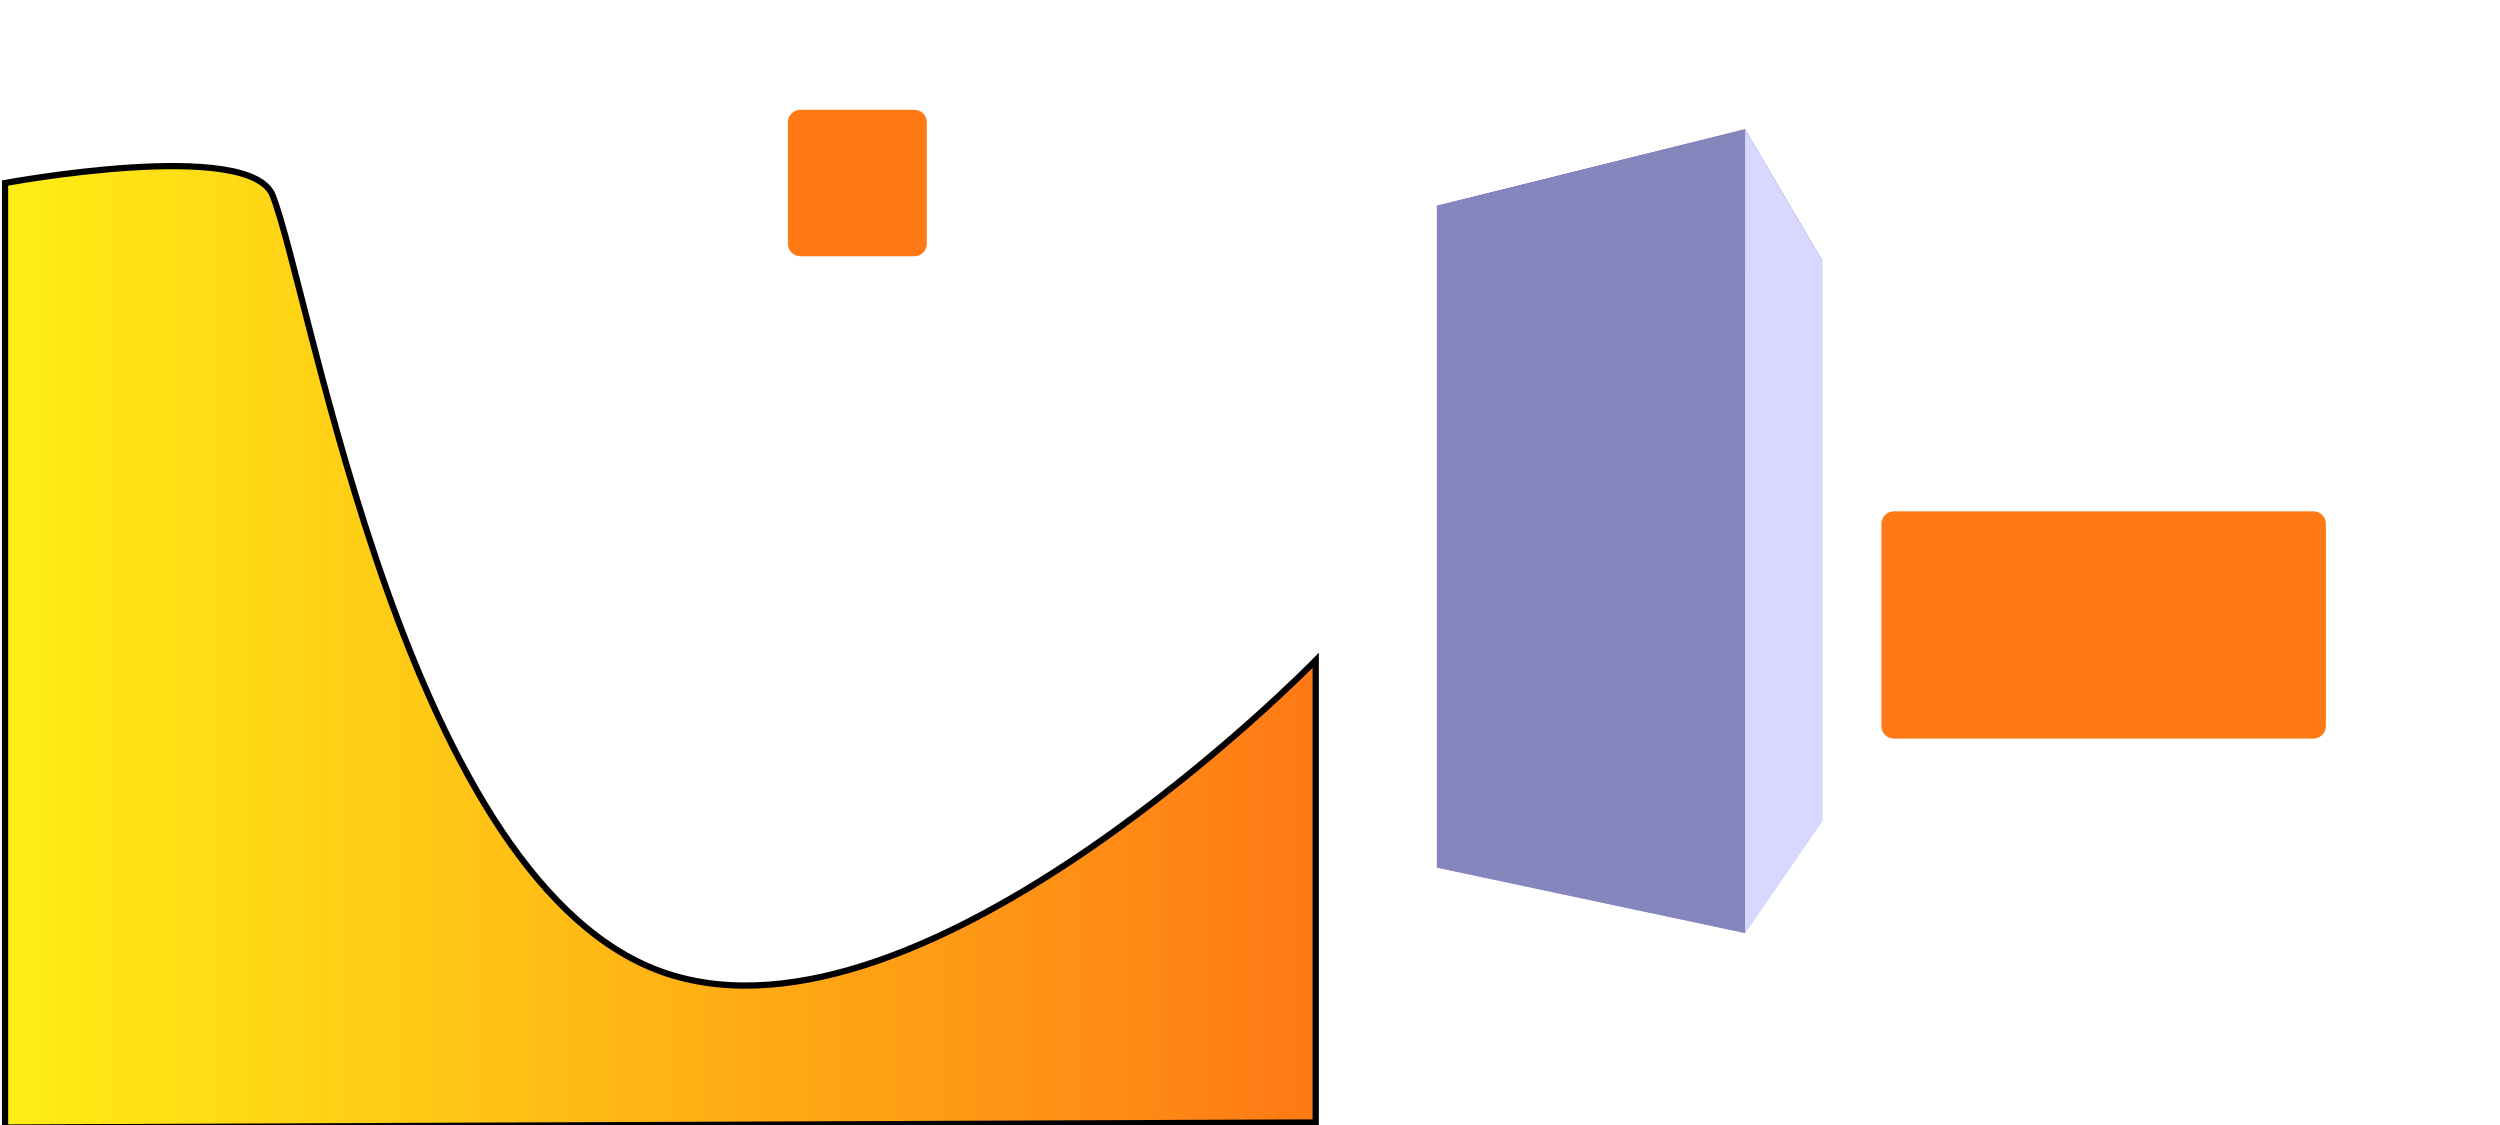
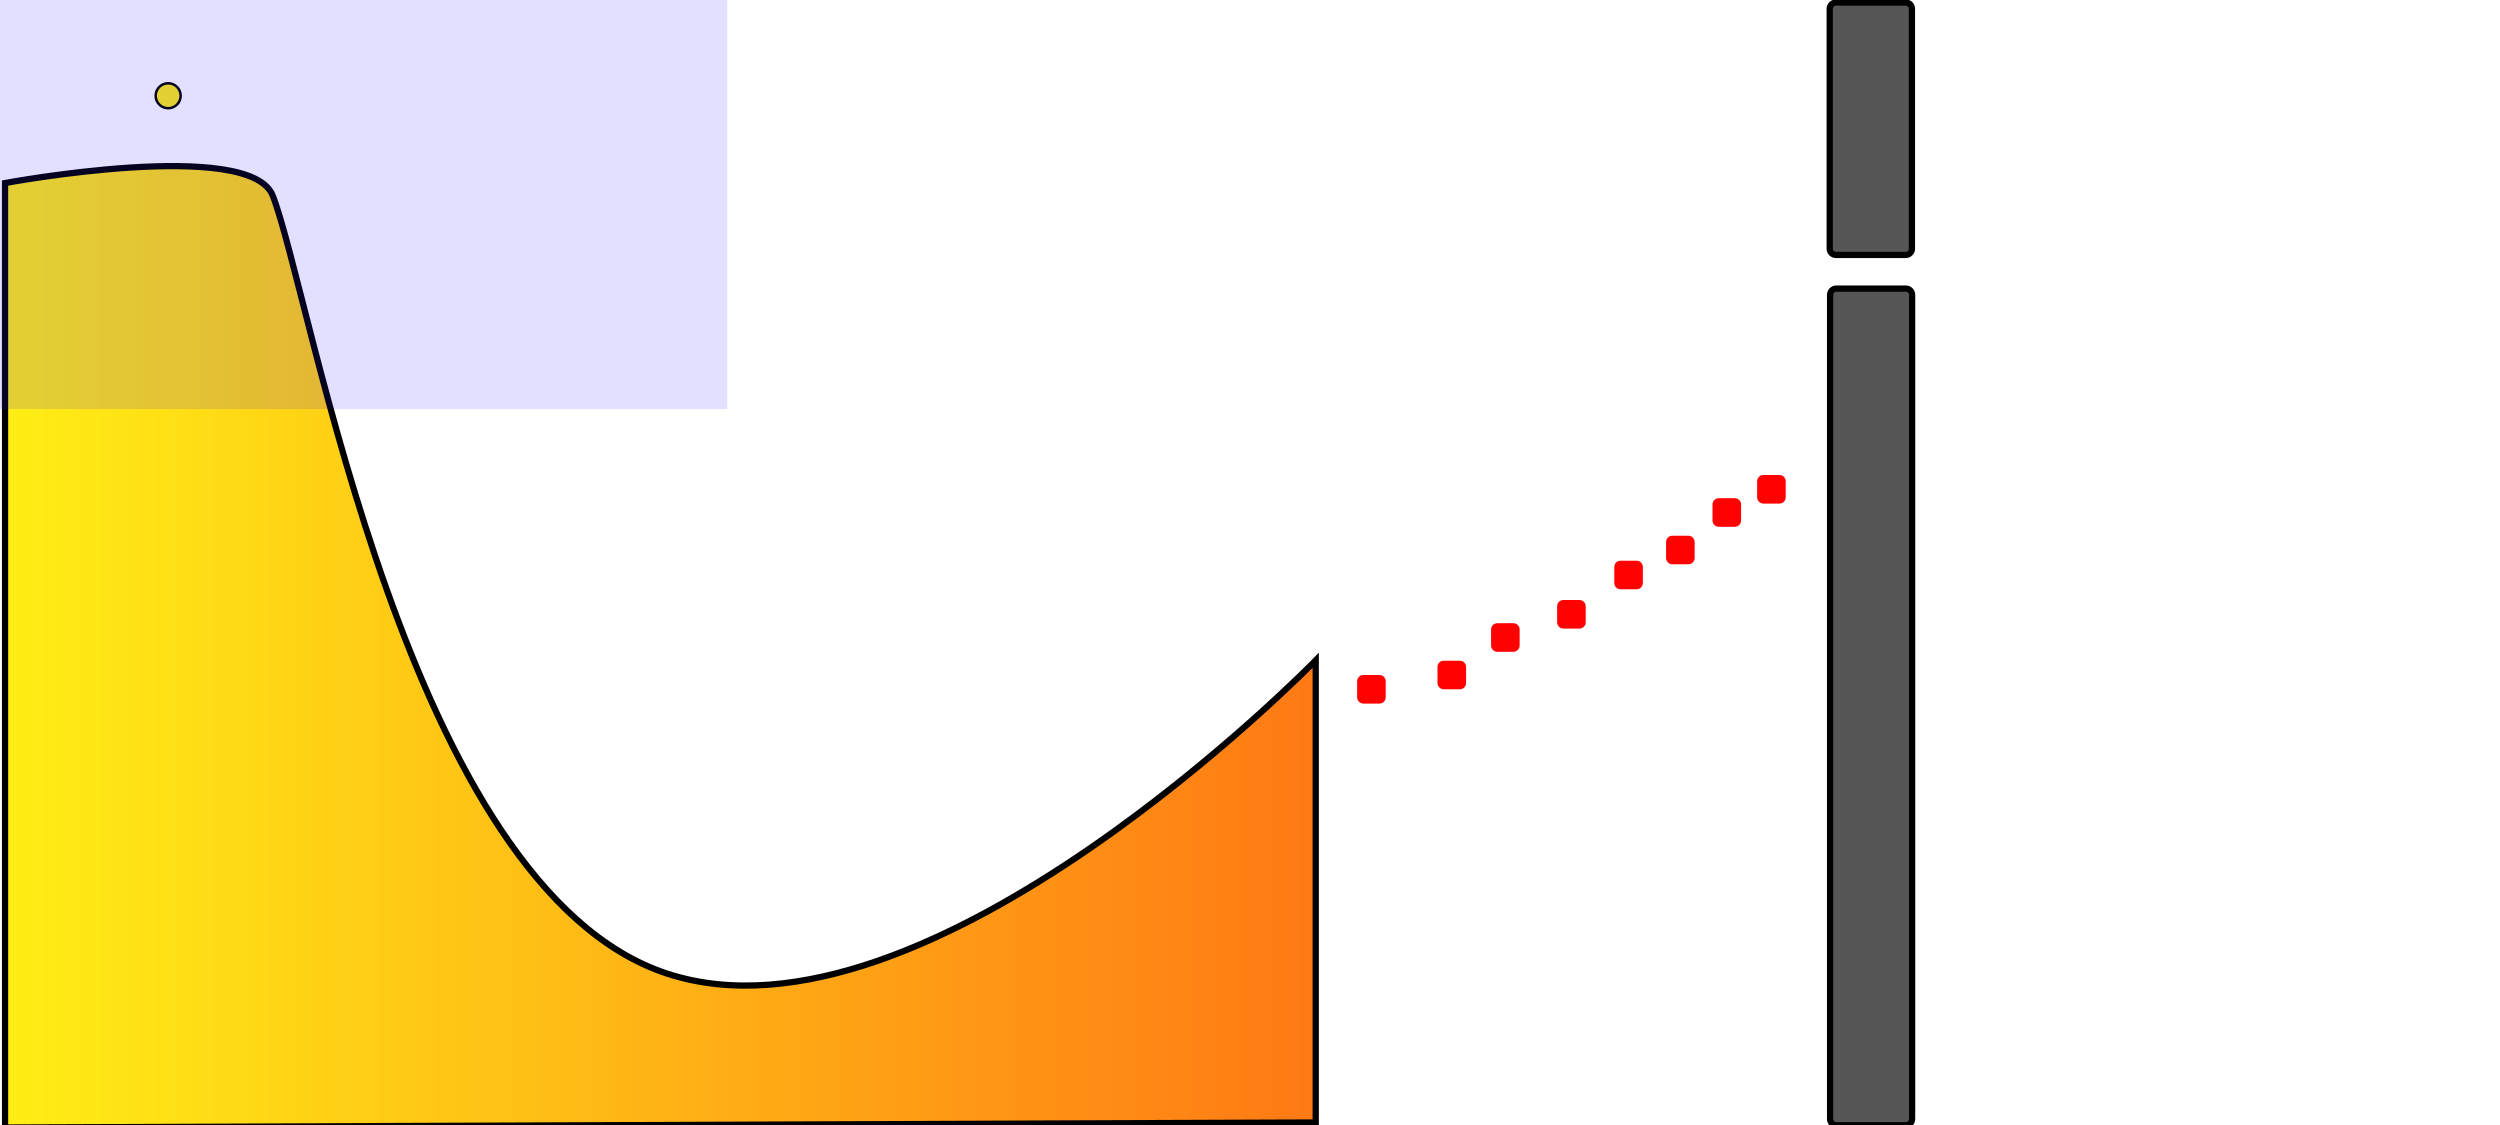
<svg xmlns="http://www.w3.org/2000/svg" xmlns:xlink="http://www.w3.org/1999/xlink" width="2000" height="900" viewBox="0 0 2000 900" id="svg2" version="1.1">
  <defs id="defs4">
    <linearGradient id="linearGradient4168">
      <stop style="stop-color:#ffee15;stop-opacity:1;" offset="0" id="stop4170" />
      <stop style="stop-color:#ff7915;stop-opacity:1" offset="1" id="stop4172" />
    </linearGradient>
    <linearGradient xlink:href="#linearGradient4168" id="linearGradient4174" x1="3.541" y1="667.164" x2="1053.079" y2="667.164" gradientUnits="userSpaceOnUse" />
  </defs>
  <g id="layer1" transform="translate(0,-152.3634)">
    <path style="fill:url(#linearGradient4174);fill-opacity:1;fill-rule:evenodd;stroke:#000000;stroke-width:5;stroke-linecap:butt;stroke-linejoin:miter;stroke-miterlimit:4;stroke-dasharray:none;stroke-opacity:1" d="m 4.041,1054.384 0,-755.594 c 0,0 195.97,-36.365 214.152,10.102 31.252,79.865 107.076,553.564 315.168,622.254 208.091,68.69 519.218,-250.518 519.218,-250.518 l 0,369.716 z" id="path4166" />
-     <g id="g4218" style="fill:#ff7915;fill-opacity:1;fill-rule:nonzero;stroke:none;stroke-width:5;stroke-miterlimit:4;stroke-dasharray:none;stroke-opacity:1">
-       <path id="path4228" style="fill:#afafde;fill-rule:evenodd;stroke:none;stroke-width:1px;stroke-linecap:butt;stroke-linejoin:round;stroke-opacity:1" d="m 1149.554,846.479 246.477,52.341 61.955,-90.048 -189.383,-26.811 z" points="1396.031,898.82 1457.986,808.772 1268.603,781.961 1149.554,846.479 " />
-       <path id="path4220" style="fill:#353564;fill-rule:evenodd;stroke:none;stroke-width:1px;stroke-linecap:butt;stroke-linejoin:round;stroke-opacity:1" d="m 1149.554,316.972 0,529.507 119.049,-64.518 0,-389.562 z" points="1149.554,846.479 1268.603,781.961 1268.603,392.399 1149.554,316.972 " />
-       <path id="path4230" style="fill:#e9e9ff;fill-rule:evenodd;stroke:none;stroke-width:1px;stroke-linecap:butt;stroke-linejoin:round;stroke-opacity:1" d="m 1268.603,392.399 189.383,-31.344 0,447.718 -189.383,-26.811 z" points="1457.986,361.055 1457.986,808.772 1268.603,781.961 1268.603,392.399 " />
-       <path id="path4222" style="fill:#4d4d9f;fill-rule:evenodd;stroke:none;stroke-width:1px;stroke-linecap:butt;stroke-linejoin:round;stroke-opacity:1" d="m 1149.554,316.972 246.477,-61.191 61.955,105.273 -189.383,31.344 z" points="1396.031,255.781 1457.986,361.055 1268.603,392.399 1149.554,316.972 " />
-       <path id="path4226" style="fill:#d7d7ff;fill-rule:evenodd;stroke:none;stroke-width:1px;stroke-linecap:butt;stroke-linejoin:round;stroke-opacity:1" d="m 1396.031,255.781 0,643.039 61.955,-90.048 0,-447.718 z" points="1396.031,898.82 1457.986,808.772 1457.986,361.055 1396.031,255.781 " />
-       <path id="path4224" style="fill:#8686bf;fill-rule:evenodd;stroke:none;stroke-width:1px;stroke-linecap:butt;stroke-linejoin:round;stroke-opacity:1" d="m 1149.554,316.972 246.477,-61.191 0,643.039 -246.477,-52.341 z" points="1396.031,255.781 1396.031,898.82 1149.554,846.479 1149.554,316.972 " />
-     </g>
-     <rect style="fill:#ff7915;fill-opacity:1;fill-rule:nonzero;stroke:none;stroke-width:5;stroke-miterlimit:4;stroke-dasharray:none;stroke-opacity:1" id="rect4232" width="111.117" height="117.178" x="630.335" y="240.201" ry="10" />
-     <rect style="fill:#ff7915;fill-opacity:1;fill-rule:nonzero;stroke:none;stroke-width:5;stroke-miterlimit:4;stroke-dasharray:none;stroke-opacity:1" id="rect4234" width="355.574" height="181.827" x="1505.127" y="561.429" ry="10" />
+     <rect style="fill:#565656;fill-opacity:1;fill-rule:nonzero;stroke:#000000;stroke-width:5;stroke-linejoin:miter;stroke-miterlimit:4;stroke-dasharray:none;stroke-opacity:1" id="rect5675" width="65.625" height="669.325" x="1464.064" y="383.227" ry="5" rx="5">
+       </rect>
+     <rect style="fill:#565656;fill-opacity:1;fill-rule:nonzero;stroke:#000000;stroke-width:5;stroke-miterlimit:4;stroke-dasharray:none;stroke-opacity:1" id="rect5677" width="65.8" height="201.936" x="1463.767" y="154.394" ry="5" rx="5">
+       </rect>
  </g>
-   <g id="layer2" style="display:none">
+   <g id="layer2" style="display:inline">
    <rect style="fill:#ffee15;fill-opacity:1;fill-rule:nonzero;stroke:#000000;stroke-width:2;stroke-miterlimit:4;stroke-dasharray:none;stroke-opacity:1" id="rect4156" width="20" height="20" x="124.528" y="66.597" ry="10" />
-     <rect style="display:inline;fill:#2e15ff;fill-opacity:0.134;fill-rule:nonzero;stroke:none;stroke-width:4;stroke-miterlimit:4;stroke-dasharray:none;stroke-opacity:1" id="rect4236" width="1600" height="900" x="-6.1035156e-005" y="2.3841547e-007" />
+     <rect style="display:inline;fill:#2e15ff;fill-opacity:0.134;fill-rule:nonzero;stroke:none;stroke-width:4;stroke-miterlimit:4;stroke-dasharray:none;stroke-opacity:1" id="rect4236" width="581.766" height="327.244" x="-6.1035156e-005" y="2.3841548e-007" />
+     <rect style="fill:#ff0101;fill-opacity:1;fill-rule:nonzero;stroke:none;stroke-width:5;stroke-linejoin:miter;stroke-miterlimit:4;stroke-dasharray:none;stroke-opacity:1" id="rect5679" width="22.857" height="22.857" x="1150" y="528.571" rx="5" ry="5" />
+     <rect style="display:inline;fill:#ff0101;fill-opacity:1;fill-rule:nonzero;stroke:none;stroke-width:5;stroke-linejoin:miter;stroke-miterlimit:4;stroke-dasharray:none;stroke-opacity:1" id="rect5679-6" width="22.857" height="22.857" x="1245.714" y="480" rx="5" ry="5" />
+     <rect style="display:inline;fill:#ff0101;fill-opacity:1;fill-rule:nonzero;stroke:none;stroke-width:5;stroke-linejoin:miter;stroke-miterlimit:4;stroke-dasharray:none;stroke-opacity:1" id="rect5679-5" width="22.857" height="22.857" x="1332.857" y="428.571" rx="5" ry="5" />
+     <rect style="display:inline;fill:#ff0101;fill-opacity:1;fill-rule:nonzero;stroke:none;stroke-width:5;stroke-linejoin:miter;stroke-miterlimit:4;stroke-dasharray:none;stroke-opacity:1" id="rect5679-1" width="22.857" height="22.857" x="1405.714" y="380" rx="5" ry="5" />
+     <rect style="display:inline;fill:#ff0101;fill-opacity:1;fill-rule:nonzero;stroke:none;stroke-width:5;stroke-linejoin:miter;stroke-miterlimit:4;stroke-dasharray:none;stroke-opacity:1" id="rect5679-4" width="22.857" height="22.857" x="1085.714" y="540" rx="5" ry="5" />
+     <rect style="display:inline;fill:#ff0101;fill-opacity:1;fill-rule:nonzero;stroke:none;stroke-width:5;stroke-linejoin:miter;stroke-miterlimit:4;stroke-dasharray:none;stroke-opacity:1" id="rect5679-3" width="22.857" height="22.857" x="1192.857" y="498.571" rx="5" ry="5" />
+     <rect style="display:inline;fill:#ff0101;fill-opacity:1;fill-rule:nonzero;stroke:none;stroke-width:5;stroke-linejoin:miter;stroke-miterlimit:4;stroke-dasharray:none;stroke-opacity:1" id="rect5679-41" width="22.857" height="22.857" x="1291.429" y="448.571" rx="5" ry="5" />
+     <rect style="display:inline;fill:#ff0101;fill-opacity:1;fill-rule:nonzero;stroke:none;stroke-width:5;stroke-linejoin:miter;stroke-miterlimit:4;stroke-dasharray:none;stroke-opacity:1" id="rect5679-0" width="22.857" height="22.857" x="1370" y="398.571" rx="5" ry="5" />
  </g>
</svg>
